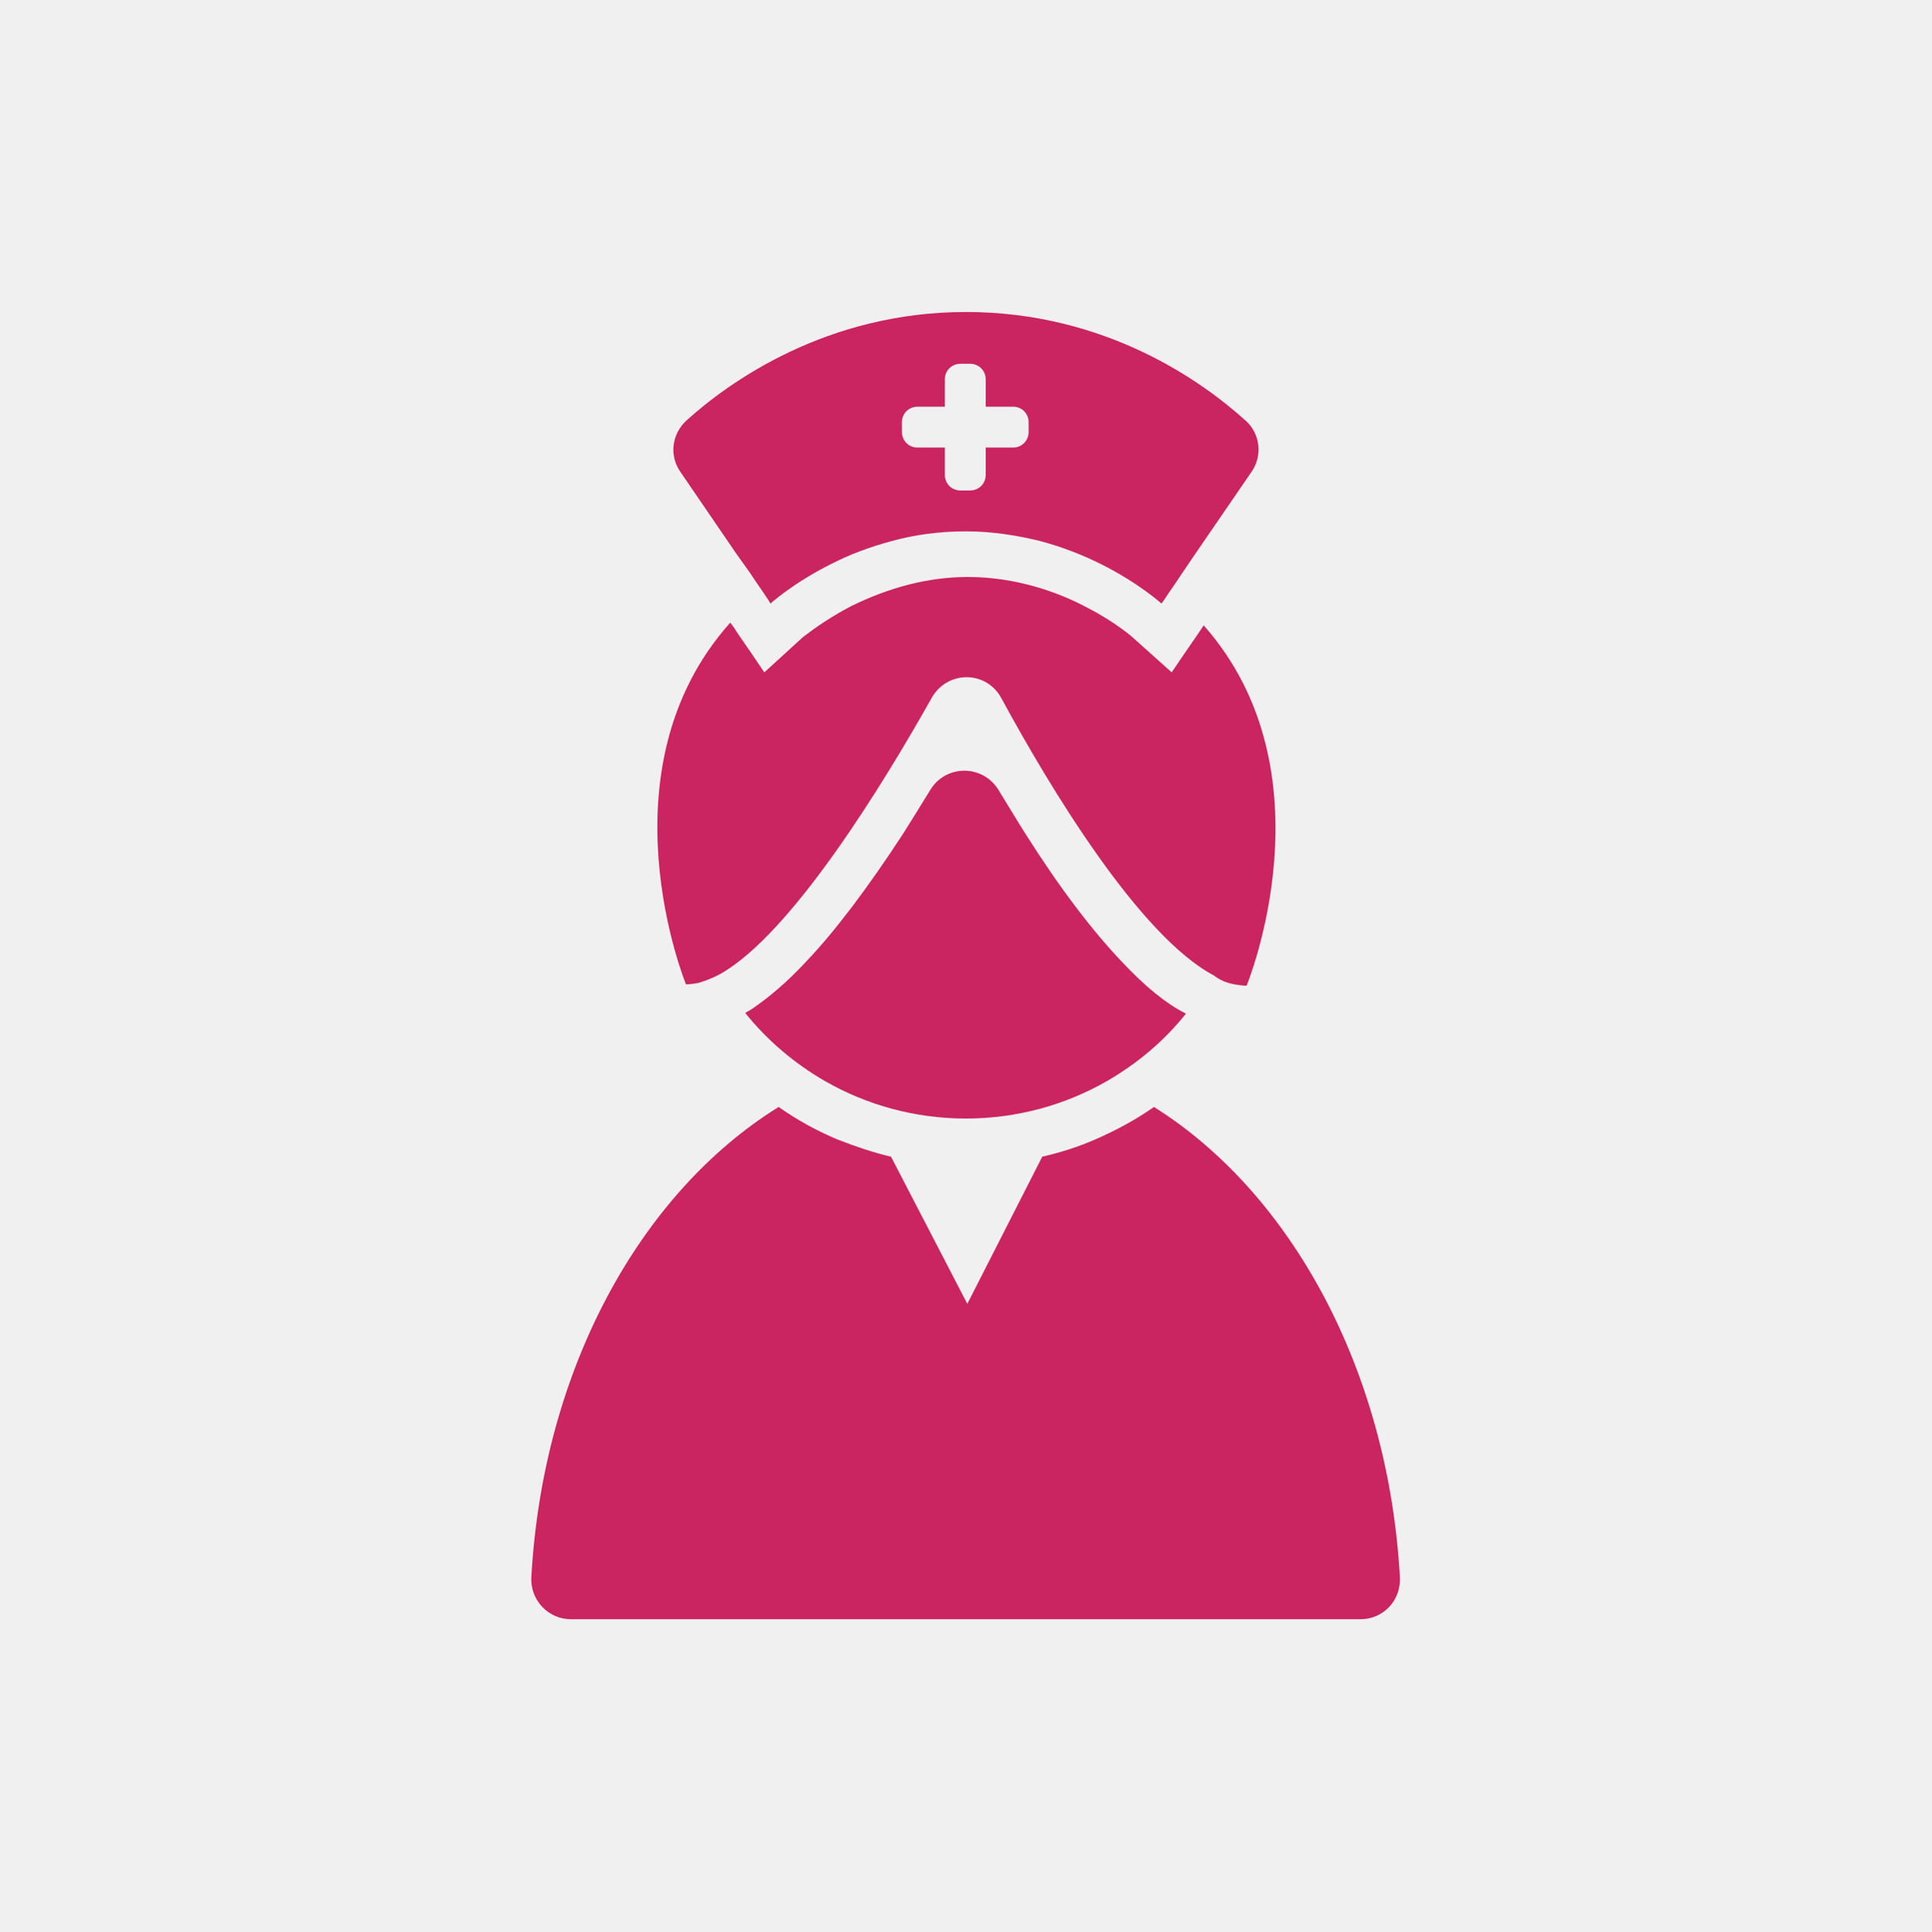
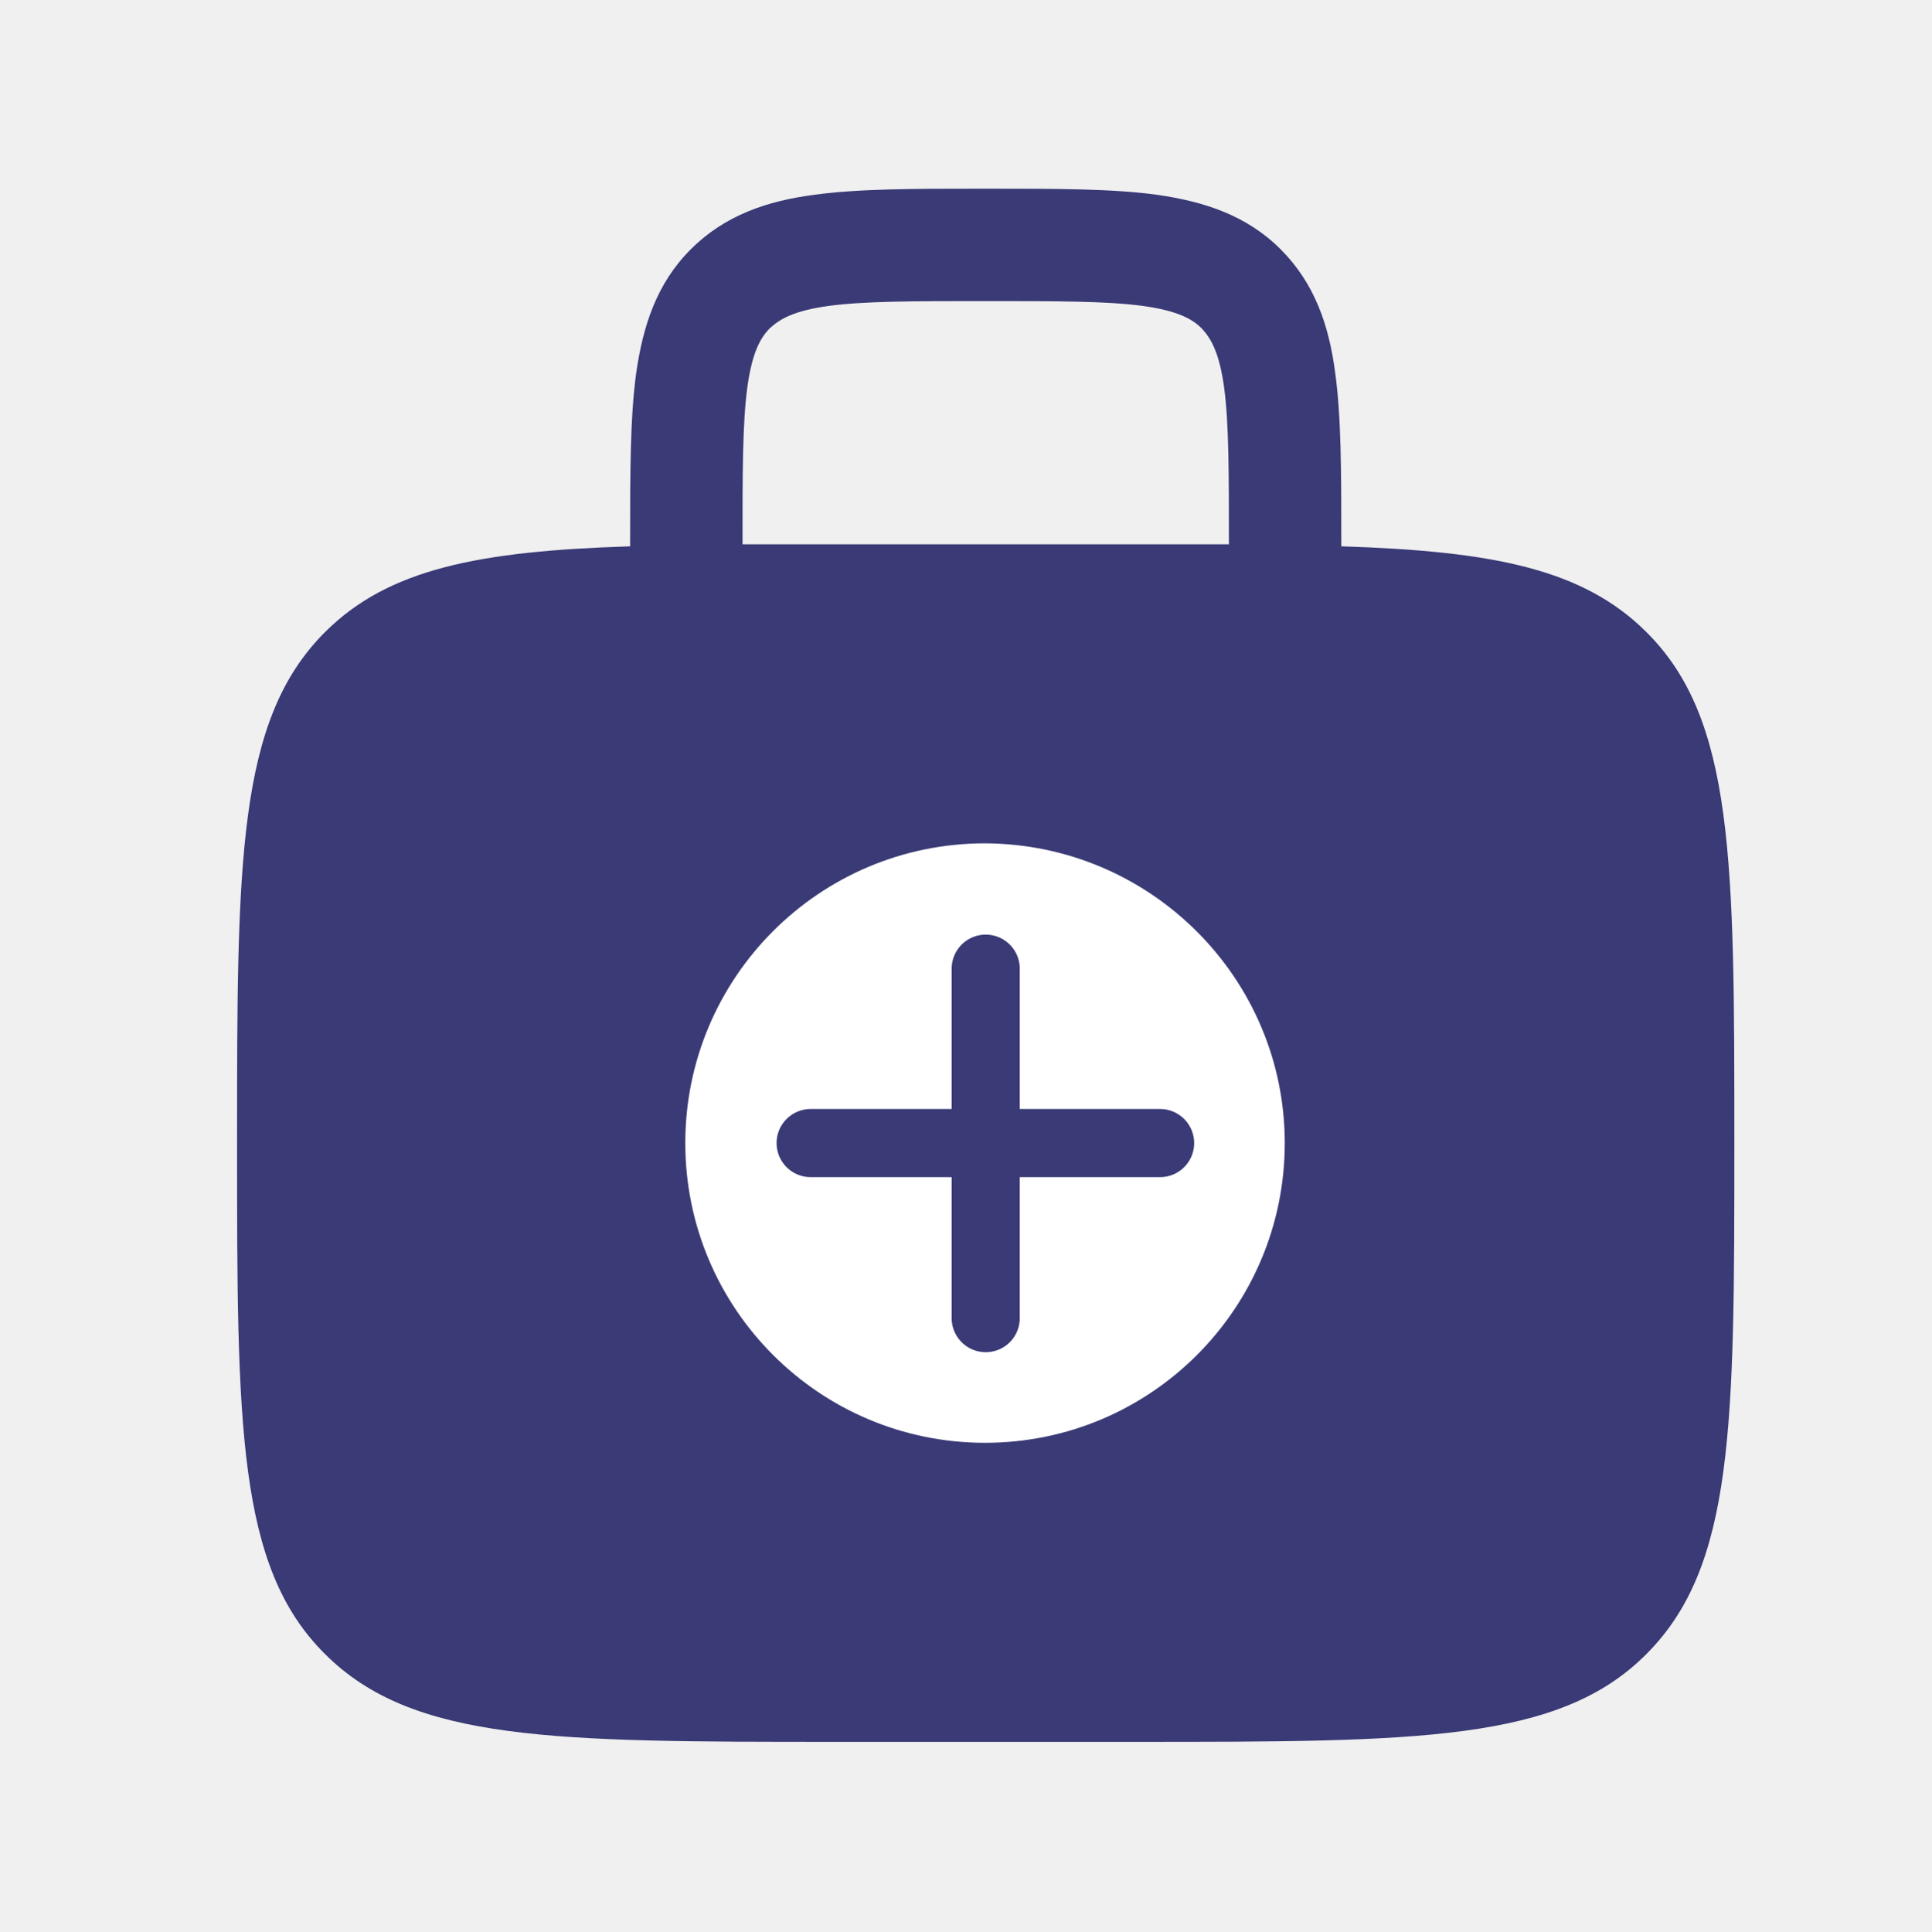
<svg xmlns="http://www.w3.org/2000/svg" version="1.1" x="0px" y="0px" viewBox="0 0 283.5 283.5" style="enable-background:new 0 0 283.5 283.5;" xml:space="preserve">
  <style type="text/css">
- 	.st0{display:none;}
- 	
- 		.st1{display:inline;fill:none;stroke:#0D522C;stroke-width:5.669;stroke-linecap:round;stroke-linejoin:round;stroke-miterlimit:10;}
- 	.st2{fill:#CA2461;}
- 	.st3{fill:#DB6612;}
+ 	.st0{fill:#E5737B;}
+ 	.st1{fill:#3A3A77;}
+ 	.st2{fill:none;stroke:#FFFFFF;stroke-width:20;stroke-linecap:round;stroke-linejoin:round;stroke-miterlimit:10;}
+ 	.st3{display:none;}
	.st4{display:inline;fill:#FFFFFF;}
	.st5{display:inline;}
	.st6{fill:#0D522C;}
- 	.st7{fill:#FFFFFF;stroke:#CA2461;stroke-width:3;stroke-linecap:round;stroke-linejoin:round;stroke-miterlimit:10;}
- 	.st8{fill:#FFFFFF;stroke:#CA2461;stroke-width:5;stroke-linecap:round;stroke-linejoin:round;stroke-miterlimit:10;}
- 	.st9{fill:#CA2461;stroke:#CA2461;stroke-miterlimit:10;}
- 	.st10{fill:#CA2461;stroke:#CA2461;stroke-width:1.600000e-04;}
- 	.st11{fill-rule:evenodd;clip-rule:evenodd;fill:#DB6612;}
+ 	.st7{fill:#FFFFFF;stroke:#FFFFFF;stroke-width:10;stroke-linecap:round;stroke-linejoin:round;}
+ 	
+ 		.st8{fill-rule:evenodd;clip-rule:evenodd;fill:#FFFFFF;stroke:#FFFFFF;stroke-width:10;stroke-linecap:round;stroke-linejoin:round;}
+ 	.st9{fill:#3A3A77;stroke:#3A3A77;stroke-width:10;stroke-linecap:round;stroke-linejoin:round;}
+ 	.st10{fill-rule:evenodd;clip-rule:evenodd;fill:#E5737B;}
+ 	.st11{fill:#FFFFFF;stroke:#3A3A77;stroke-width:10;stroke-linecap:round;stroke-linejoin:round;}
+ 	.st12{fill:#FFFFFF;stroke:#FF0050;stroke-width:2.592;stroke-miterlimit:10;}
+ 	.st13{fill-rule:evenodd;clip-rule:evenodd;fill:#3A3A77;}
</style>
  <g id="guides">
</g>
-   <g id="base" class="st0">
- </g>
-   <g id="logo" class="st0">
- </g>
  <g id="logo_1_">
</g>
-   <g id="logo_x5F_favicon" class="st0">
+   <g id="logo_x5F_favicon" class="st3">
</g>
  <g id="favicon">
-     <g id="SVGRepo_iconCarrier">
-       <g>
-         <g>
-           <path class="st2" d="M169.4,162.5c-2.7,1.9-5.7,3.5-8.7,4.8c-2.5,1.1-5.1,1.9-7.7,2.5l-11,21.6l-11.2-21.6      c-2.6-0.6-5.2-1.5-7.8-2.5c-3.1-1.3-6-2.9-8.7-4.8C94,175.1,79.7,201,78,231.5c-0.2,3.4,2.5,6.2,5.8,6.2h115.9      c3.4,0,6-2.8,5.8-6.2C203.8,201.1,189.5,175.1,169.4,162.5z" />
-           <path class="st2" d="M164.8,141.3c-4.4-4.6-9.2-10.9-14.2-18.8c-1.4-2.2-2.7-4.4-4-6.5c-2.3-3.8-7.7-3.8-10-0.1      c-1.3,2.1-2.7,4.4-4.1,6.6c-5.1,7.8-9.9,14.2-14.2,18.7c-2.8,3-5.4,5.2-7.9,6.9c-0.3,0.2-0.7,0.4-1,0.6c3.2,4,7.2,7.4,11.7,10      c6.1,3.5,13.2,5.5,20.7,5.5s14.6-2,20.7-5.5c4.5-2.6,8.4-5.9,11.6-9.9C171.1,147.3,168,144.7,164.8,141.3z" />
-           <path class="st2" d="M181.2,144.5c0.6,0.1,1.2,0.2,1.8,0.2c0,0,12.9-31.2-6.3-52.9l-0.4,0.6l-0.4,0.6l-2,2.9l-1.9,2.8l-5.8-5.2      c0,0-2.5-2.2-6.6-4.3c-3.9-2.1-10.2-4.5-17.5-4.5c-5.8,0-11.5,1.5-17.2,4.3c-4.2,2.2-6.8,4.4-7,4.5l-5.7,5.2l-2.1-3.1l-2-2.9      l-0.3-0.5l-0.6-0.8c-19.4,21.7-6.5,53.1-6.5,53.1c0.6,0,1.2-0.1,1.8-0.2c1-0.3,2.1-0.7,3.2-1.3c10.5-5.9,23.9-27.8,31.1-40.6      c2.3-4,8-4,10.2,0.1c7,12.9,20.2,34.9,31.2,40.7C179.1,143.9,180.1,144.3,181.2,144.5z" />
-           <path class="st2" d="M110.1,84.1l0.8,1.2l1.1,1.6l0.8,1.2l0.3,0.5c0,0,3.3-3,8.9-5.8c2.5-1.3,5.6-2.5,9-3.4      c3.3-0.9,6.9-1.4,10.8-1.4s7.5,0.6,10.8,1.4c3.4,0.9,6.4,2.1,9,3.4c5.6,2.8,8.9,5.8,8.9,5.8l0.3-0.4l0.8-1.2l1.1-1.6l0.8-1.2      l1.9-2.8l8.3-12.1c1.7-2.4,1.3-5.7-0.9-7.6c-6.3-5.7-20.5-15.9-41-15.9c-20.5,0-34.8,10.3-41,15.9c-2.2,2-2.6,5.2-0.9,7.6      l8.2,12L110.1,84.1z M132.4,62c0-1.3,1-2.3,2.3-2.3h4v-4c0-1.3,1-2.3,2.3-2.3h1.4c1.3,0,2.3,1,2.3,2.3v4h4c1.3,0,2.3,1,2.3,2.3      v1.4c0,1.3-1,2.3-2.3,2.3h-4v4c0,1.3-1,2.3-2.3,2.3h-1.4c-1.3,0-2.3-1-2.3-2.3v-4h-4c-1.3,0-2.3-1-2.3-2.3V62z" />
-         </g>
-       </g>
+     <circle class="st8" cx="144.7" cy="167.8" r="46.2" />
+     <g>
+       <line class="st11" x1="144.7" y1="142.2" x2="144.7" y2="193.5" />
+       <line class="st11" x1="119" y1="167.8" x2="170.3" y2="167.8" />
    </g>
+     <path class="st13" d="M144.1,27.7c-9.9,0-18.1,0-24.6,0.9c-6.9,0.9-13.1,3-18.1,8s-7,11.2-8,18.1c-0.9,6.5-0.9,14.8-0.9,24.6v0.9   c-22.2,0.7-35.5,3.3-44.8,12.6c-12.9,12.9-12.9,33.6-12.9,75s0,62.2,12.9,75c12.9,12.9,33.6,12.9,75,12.9h44c41.4,0,62.2,0,75-12.9   c12.9-12.9,12.9-33.6,12.9-75s0-62.2-12.9-75c-9.3-9.3-22.6-11.9-44.8-12.6v-0.9c0-9.9,0-18.1-0.9-24.6c-0.9-6.9-3-13.1-8-18.1   c-5-5-11.2-7-18.1-8c-6.5-0.9-14.8-0.9-24.6-0.9H144.1z M180.4,79.9L180.4,79.9c0-10.6,0-17.7-0.7-23c-0.7-5.1-1.9-7.2-3.3-8.7   c-1.4-1.4-3.6-2.6-8.7-3.3c-5.3-0.7-12.4-0.7-23-0.7s-17.7,0-23,0.7c-5.1,0.7-7.2,1.9-8.7,3.3c-1.4,1.4-2.6,3.6-3.3,8.7   c-0.7,5.3-0.7,12.4-0.7,23v0c4.3,0,8.9,0,13.7,0h44C171.5,79.9,176.1,79.9,180.4,79.9z M188.6,167.8c0,24.3-19.7,44-44,44   c-24.3,0-44-19.7-44-44s19.7-44,44-44C168.9,123.9,188.6,143.6,188.6,167.8z" />
  </g>
+   <g id="Layer_7">
+ </g>
</svg>
